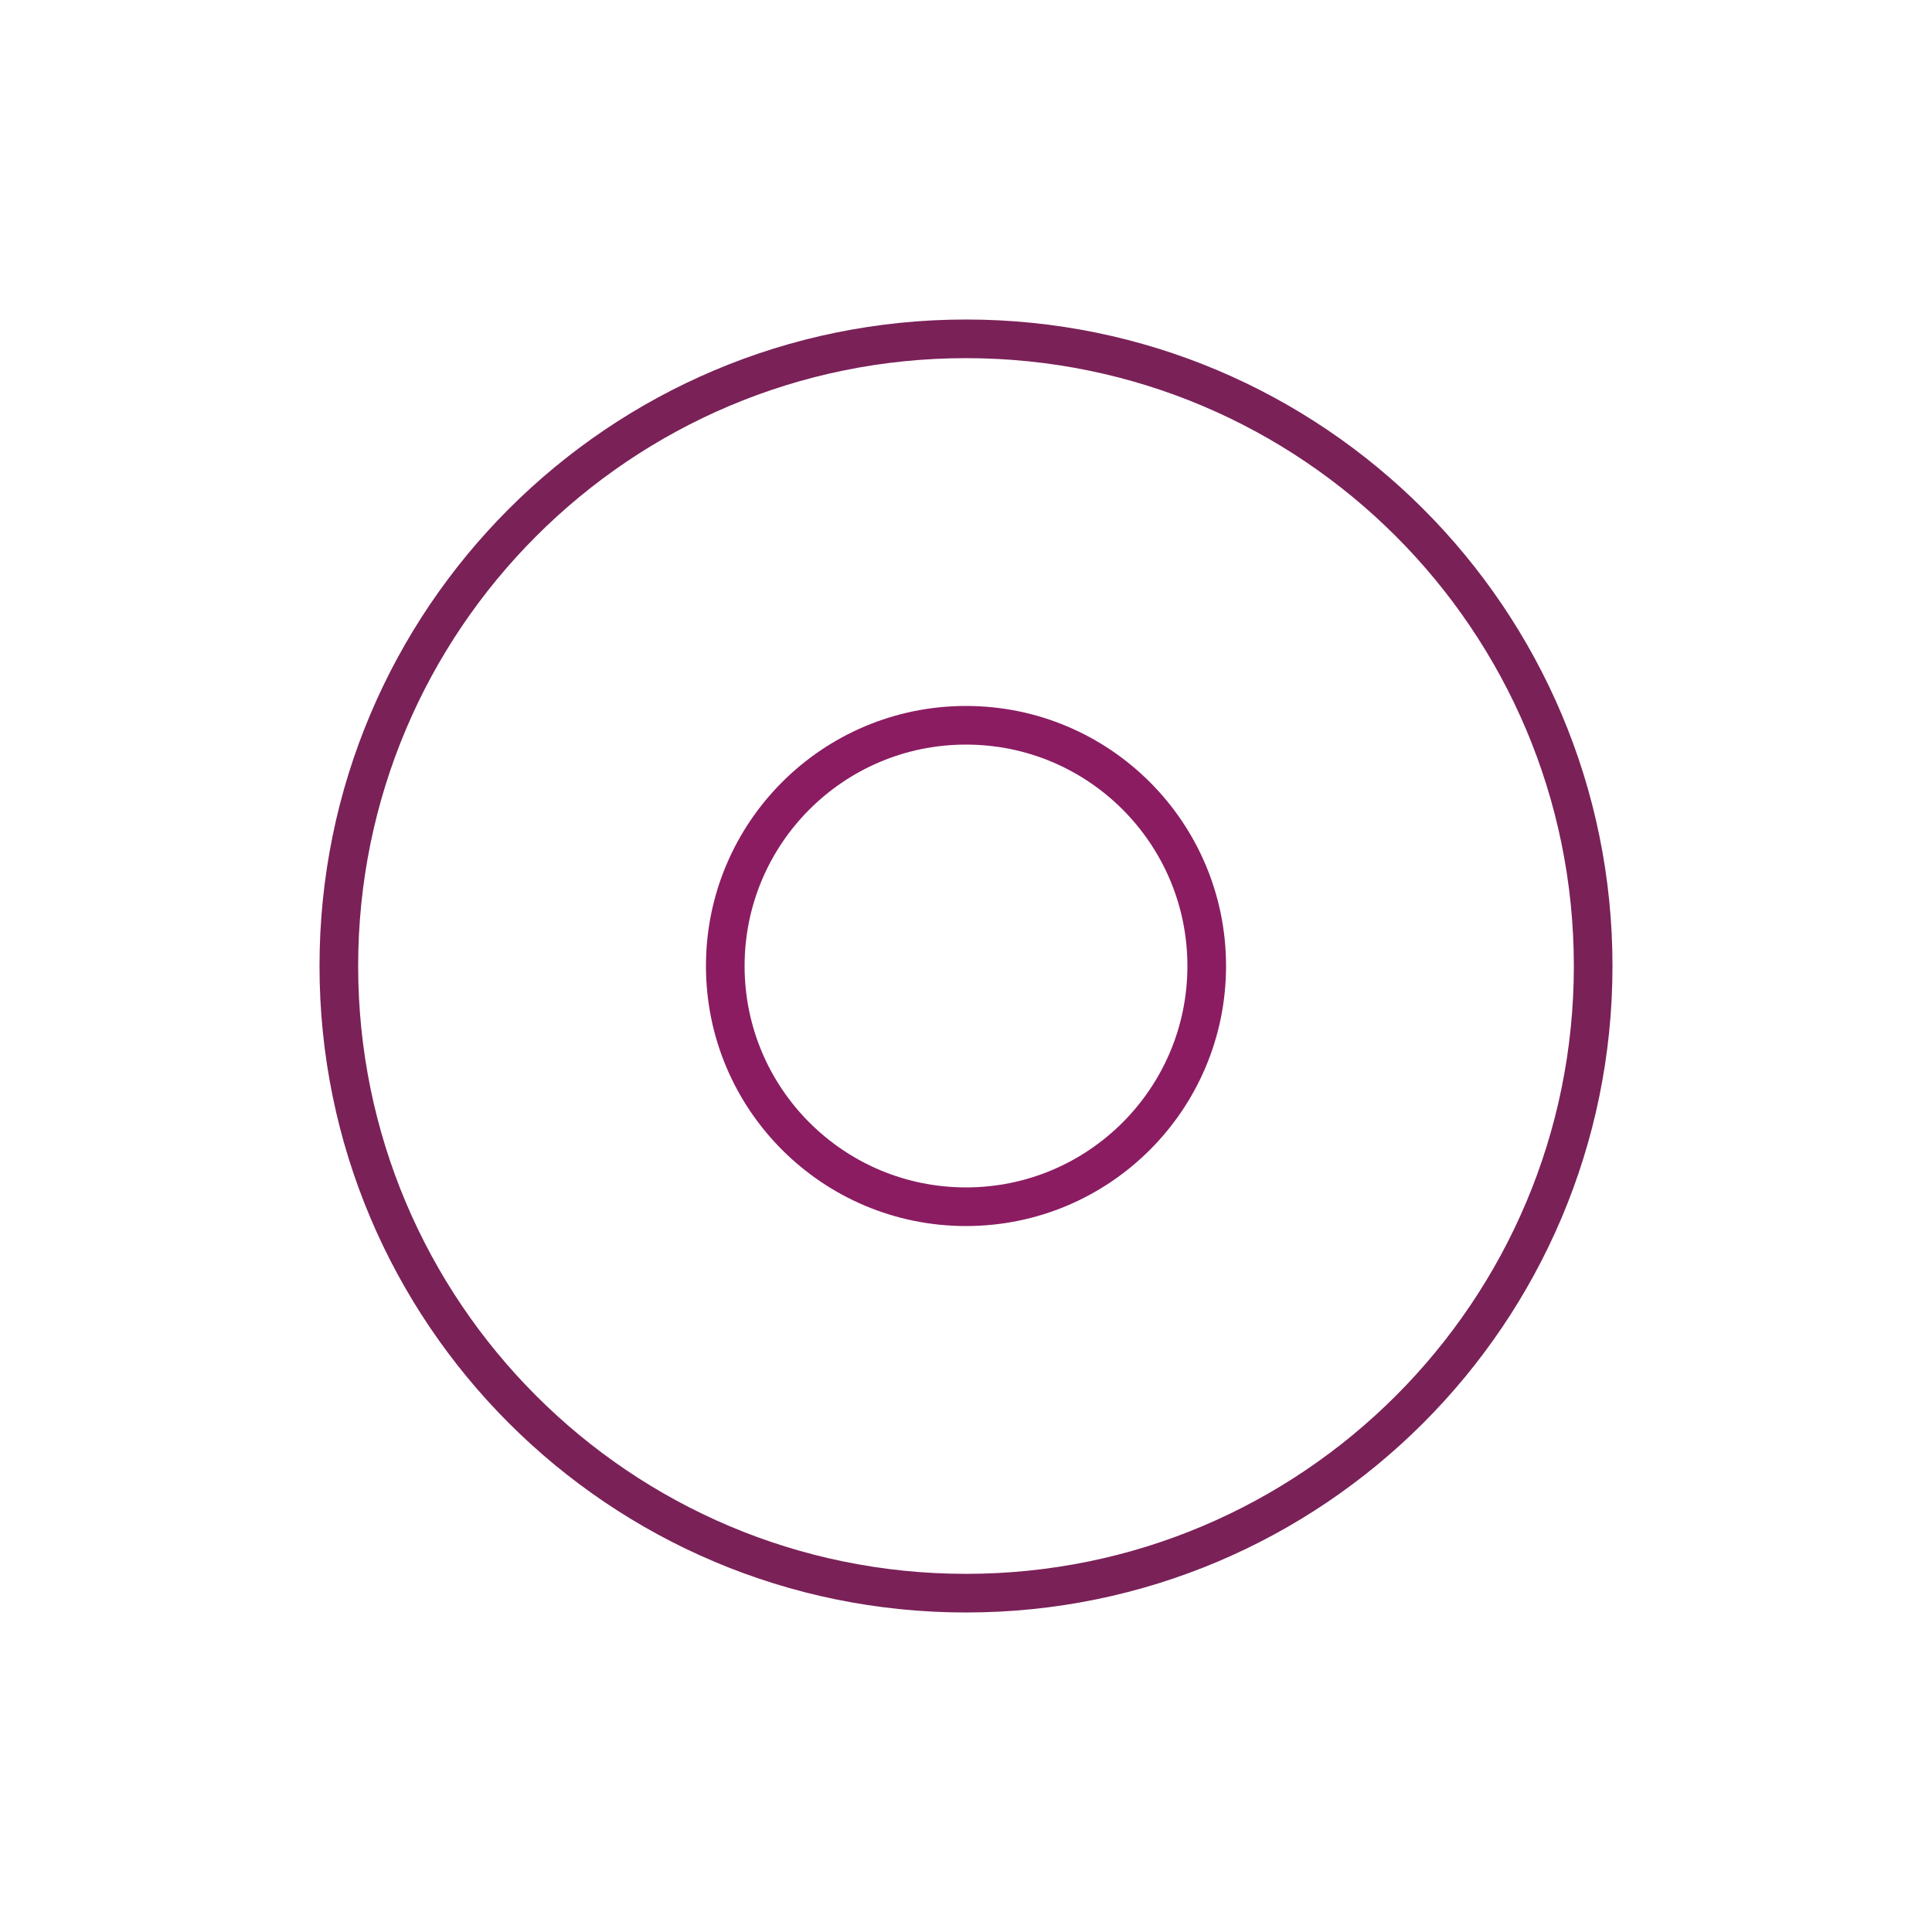
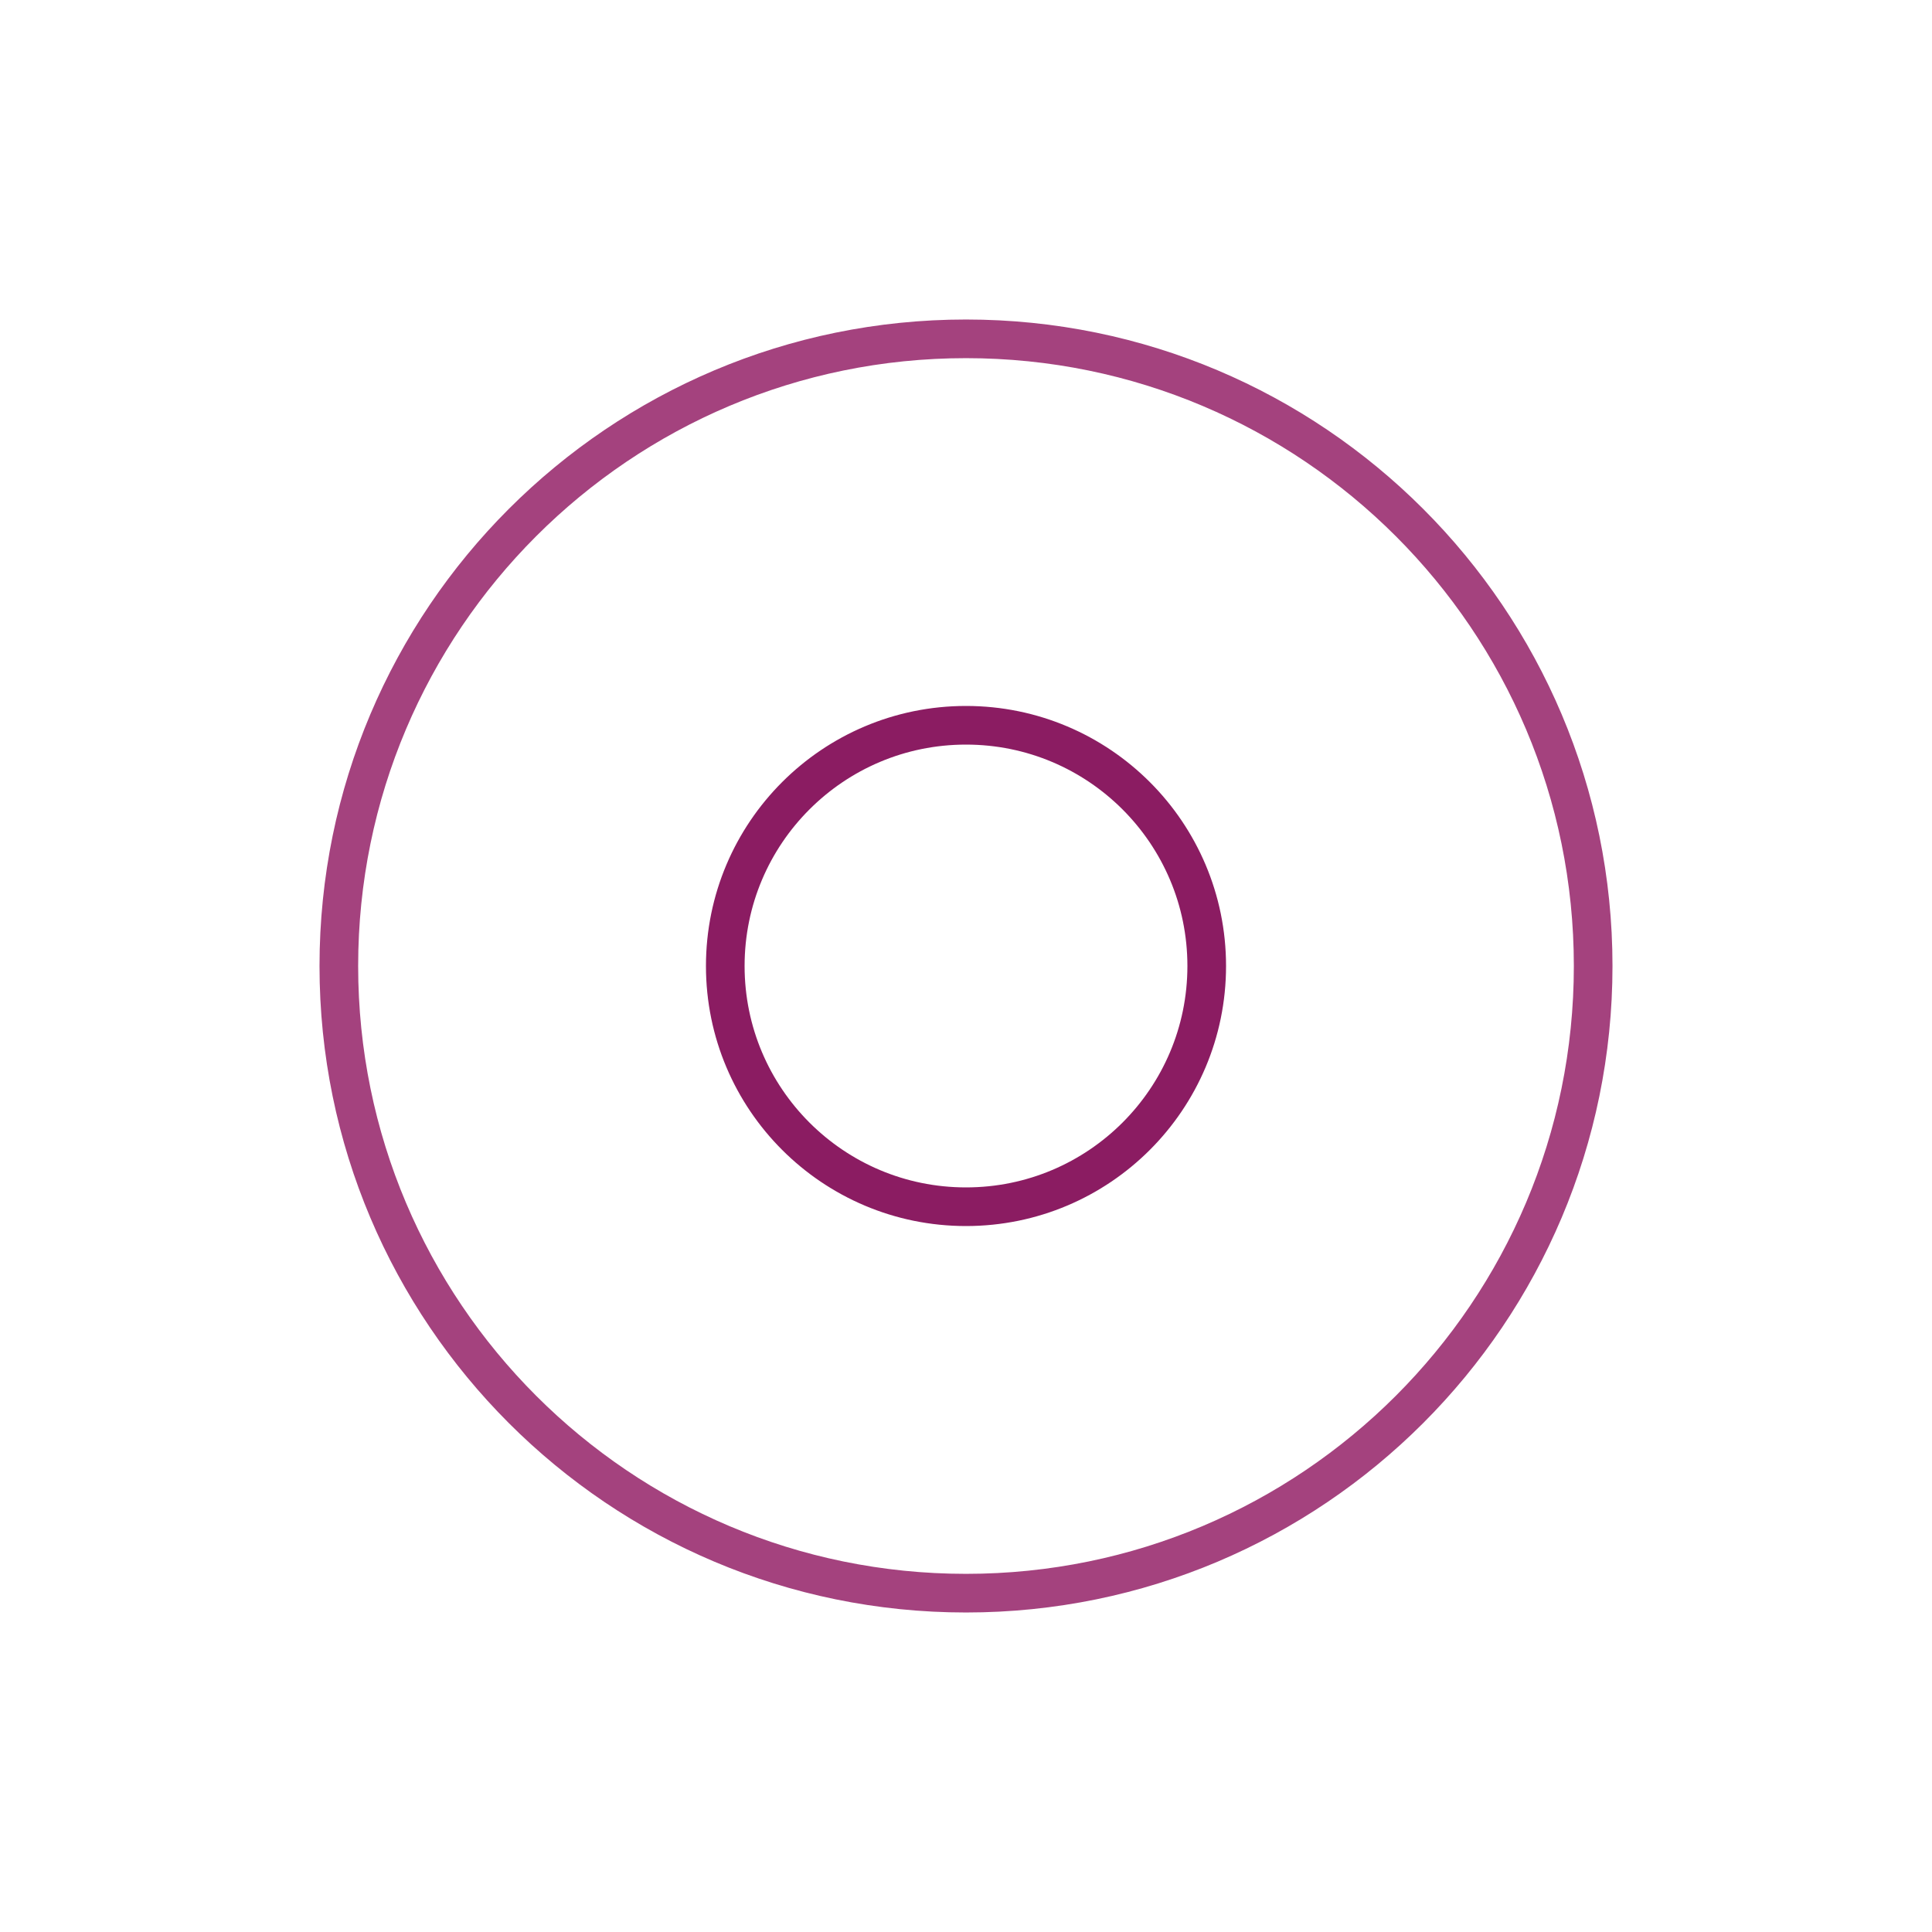
<svg xmlns="http://www.w3.org/2000/svg" width="200px" height="200px" viewBox="0 0 100 100" preserveAspectRatio="xMidYMid" class="lds-ripple" style="background: none;">
  <circle cx="50" cy="50" r="12.46" fill="none" ng-attr-stroke="{{config.c1}}" ng-attr-stroke-width="{{config.width}}" stroke="#8b1c62" stroke-width="2">
    <animate attributeName="r" calcMode="spline" values="0;40" keyTimes="0;1" dur="1" keySplines="0 0.2 0.8 1" begin="-0.5s" repeatCount="indefinite" />
    <animate attributeName="opacity" calcMode="spline" values="1;0" keyTimes="0;1" dur="1" keySplines="0.2 0 0.8 1" begin="-0.5s" repeatCount="indefinite" />
  </circle>
-   <circle cx="50" cy="50" r="32.462" fill="none" ng-attr-stroke="{{config.c2}}" ng-attr-stroke-width="{{config.width}}" stroke="#7a2158" stroke-width="2">
+   <circle cx="50" cy="50" r="32.462" fill="none" ng-attr-stroke="{{config.c2}}" ng-attr-stroke-width="{{config.width}}" stroke="#a4427e" stroke-width="2">
    <animate attributeName="r" calcMode="spline" values="0;40" keyTimes="0;1" dur="1" keySplines="0 0.2 0.8 1" begin="0s" repeatCount="indefinite" />
    <animate attributeName="opacity" calcMode="spline" values="1;0" keyTimes="0;1" dur="1" keySplines="0.2 0 0.8 1" begin="0s" repeatCount="indefinite" />
  </circle>
</svg>
